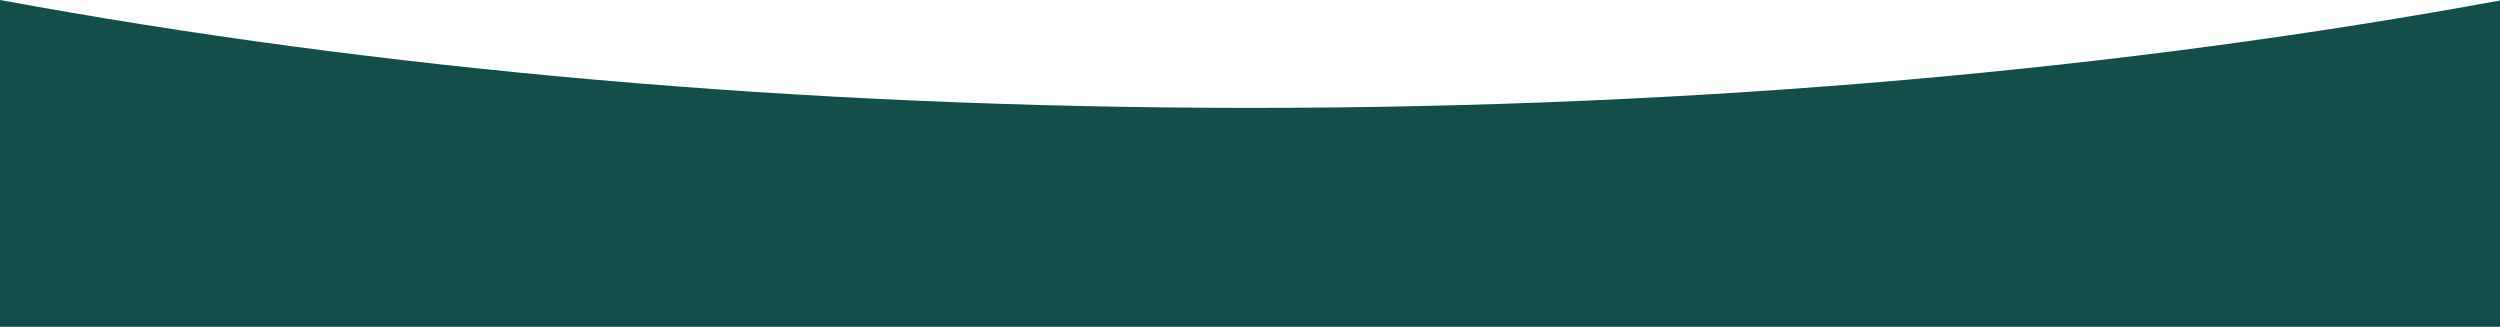
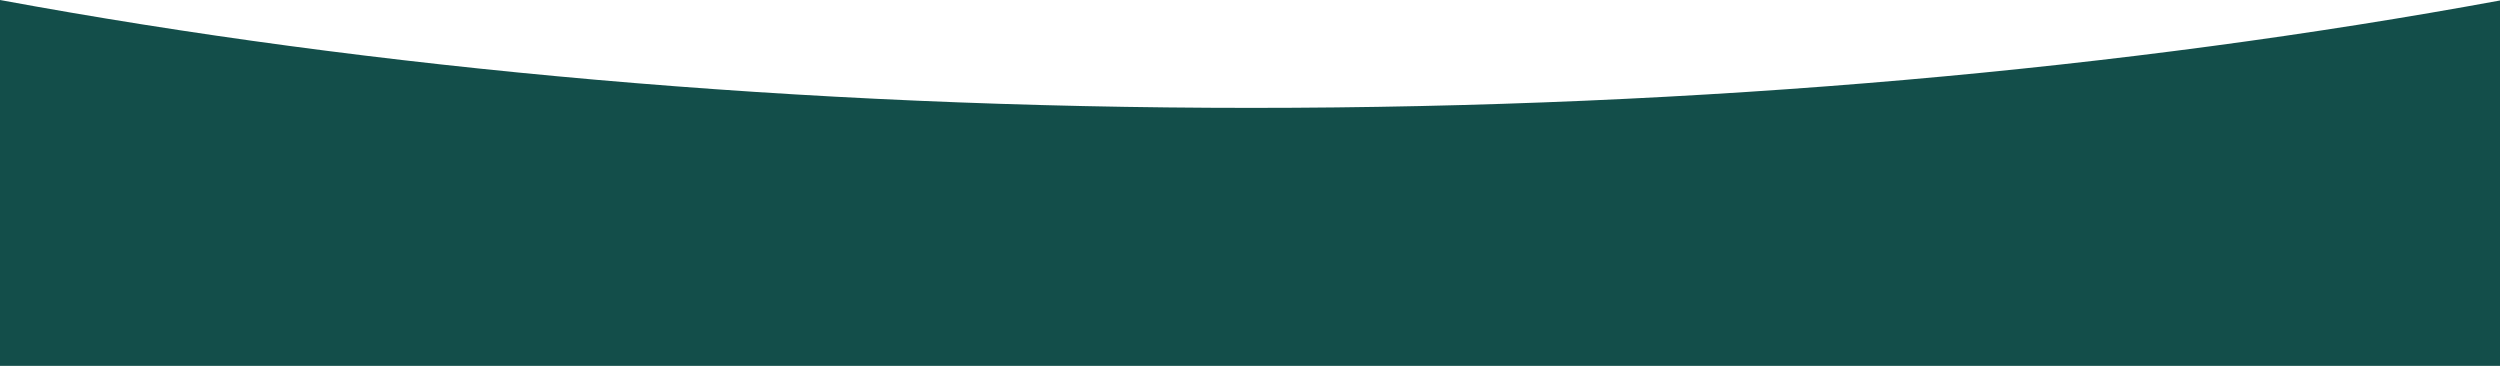
- <svg xmlns="http://www.w3.org/2000/svg" version="1.1" id="Layer_1" x="0px" y="0px" viewBox="0 0 1920 251" style="enable-background:new 0 0 1920 251;" xml:space="preserve">
+ <svg xmlns="http://www.w3.org/2000/svg" version="1.1" id="Layer_1" x="0px" y="0px" viewBox="0 0 1920 281" style="enable-background:new 0 0 1920 281;" xml:space="preserve">
  <style type="text/css">
	.st0{fill-rule:evenodd;clip-rule:evenodd;fill:#134e4a;}
	.st1{fill-rule:evenodd;clip-rule:evenodd;fill:#6AE5CE;}
</style>
-   <path class="st0" d="M0 0v251h1920V.37C1634.07 53 1307.62 82.85 961 82.85 613.57 82.85 286.41 52.88 0 0z" />
+   <path class="st0" d="M0 0v281h1920V.37C1634.07 53 1307.62 82.85 961 82.85 613.57 82.85 286.41 52.88 0 0z" />
</svg>
